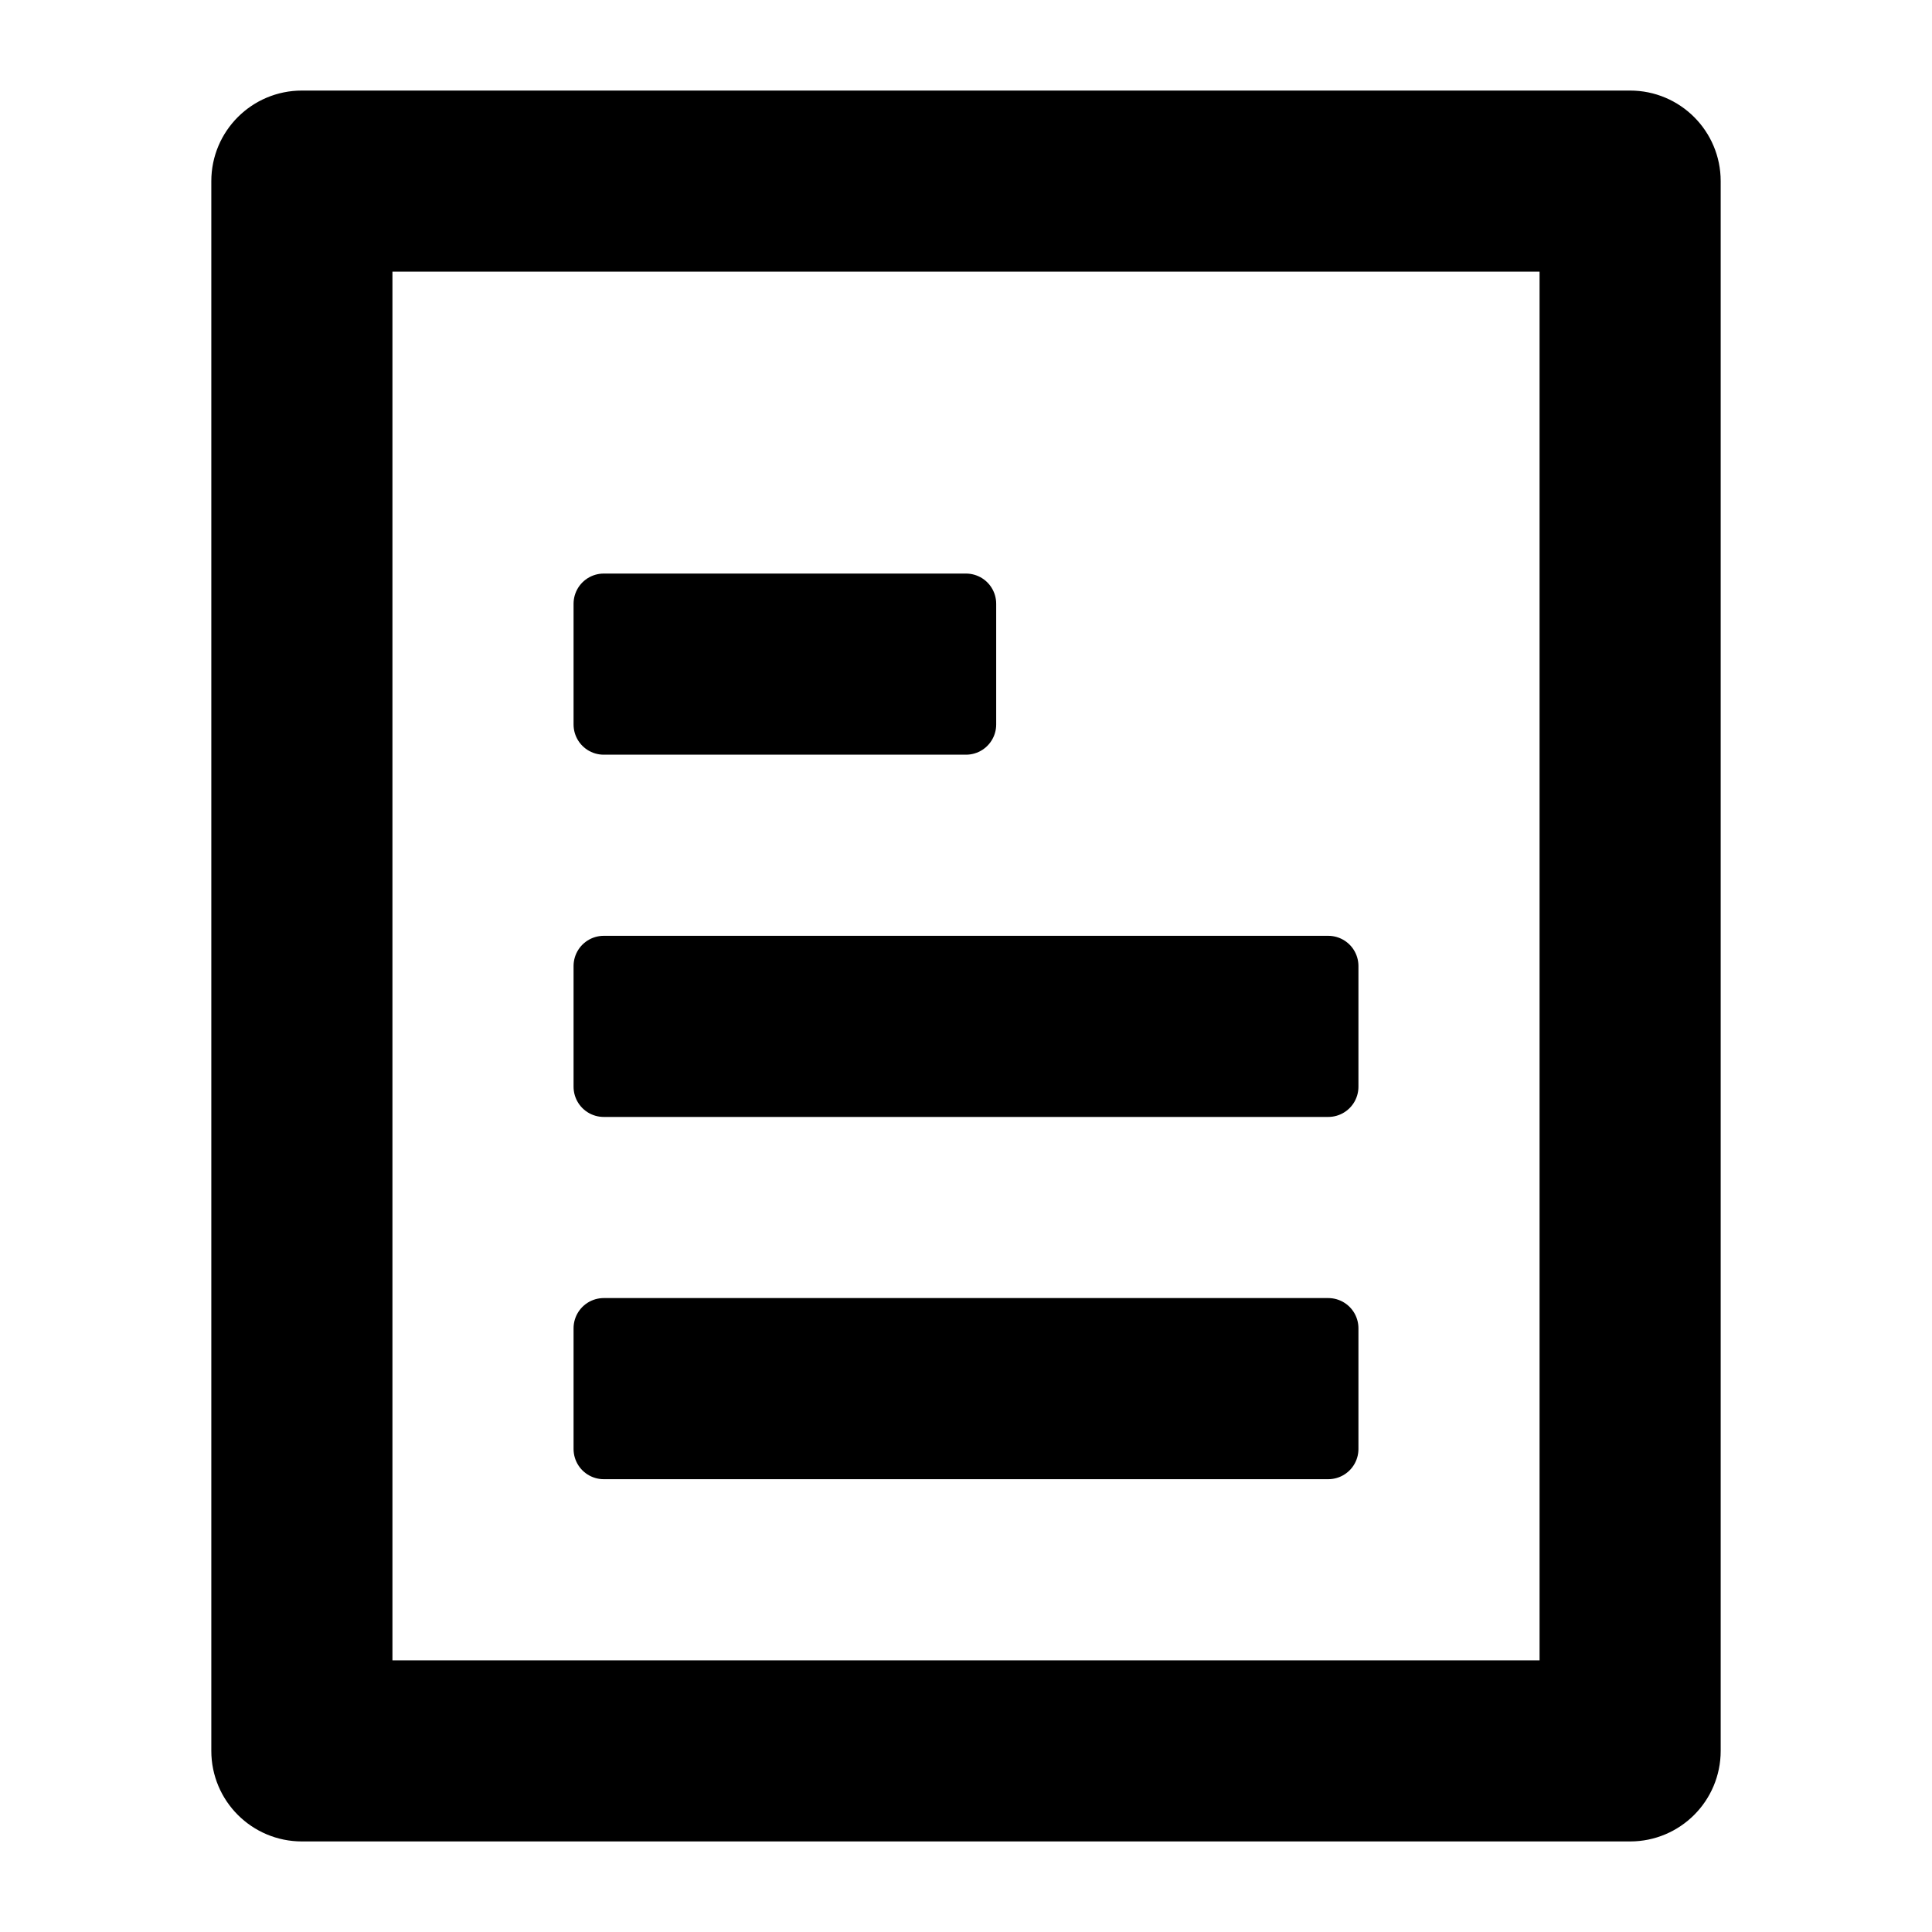
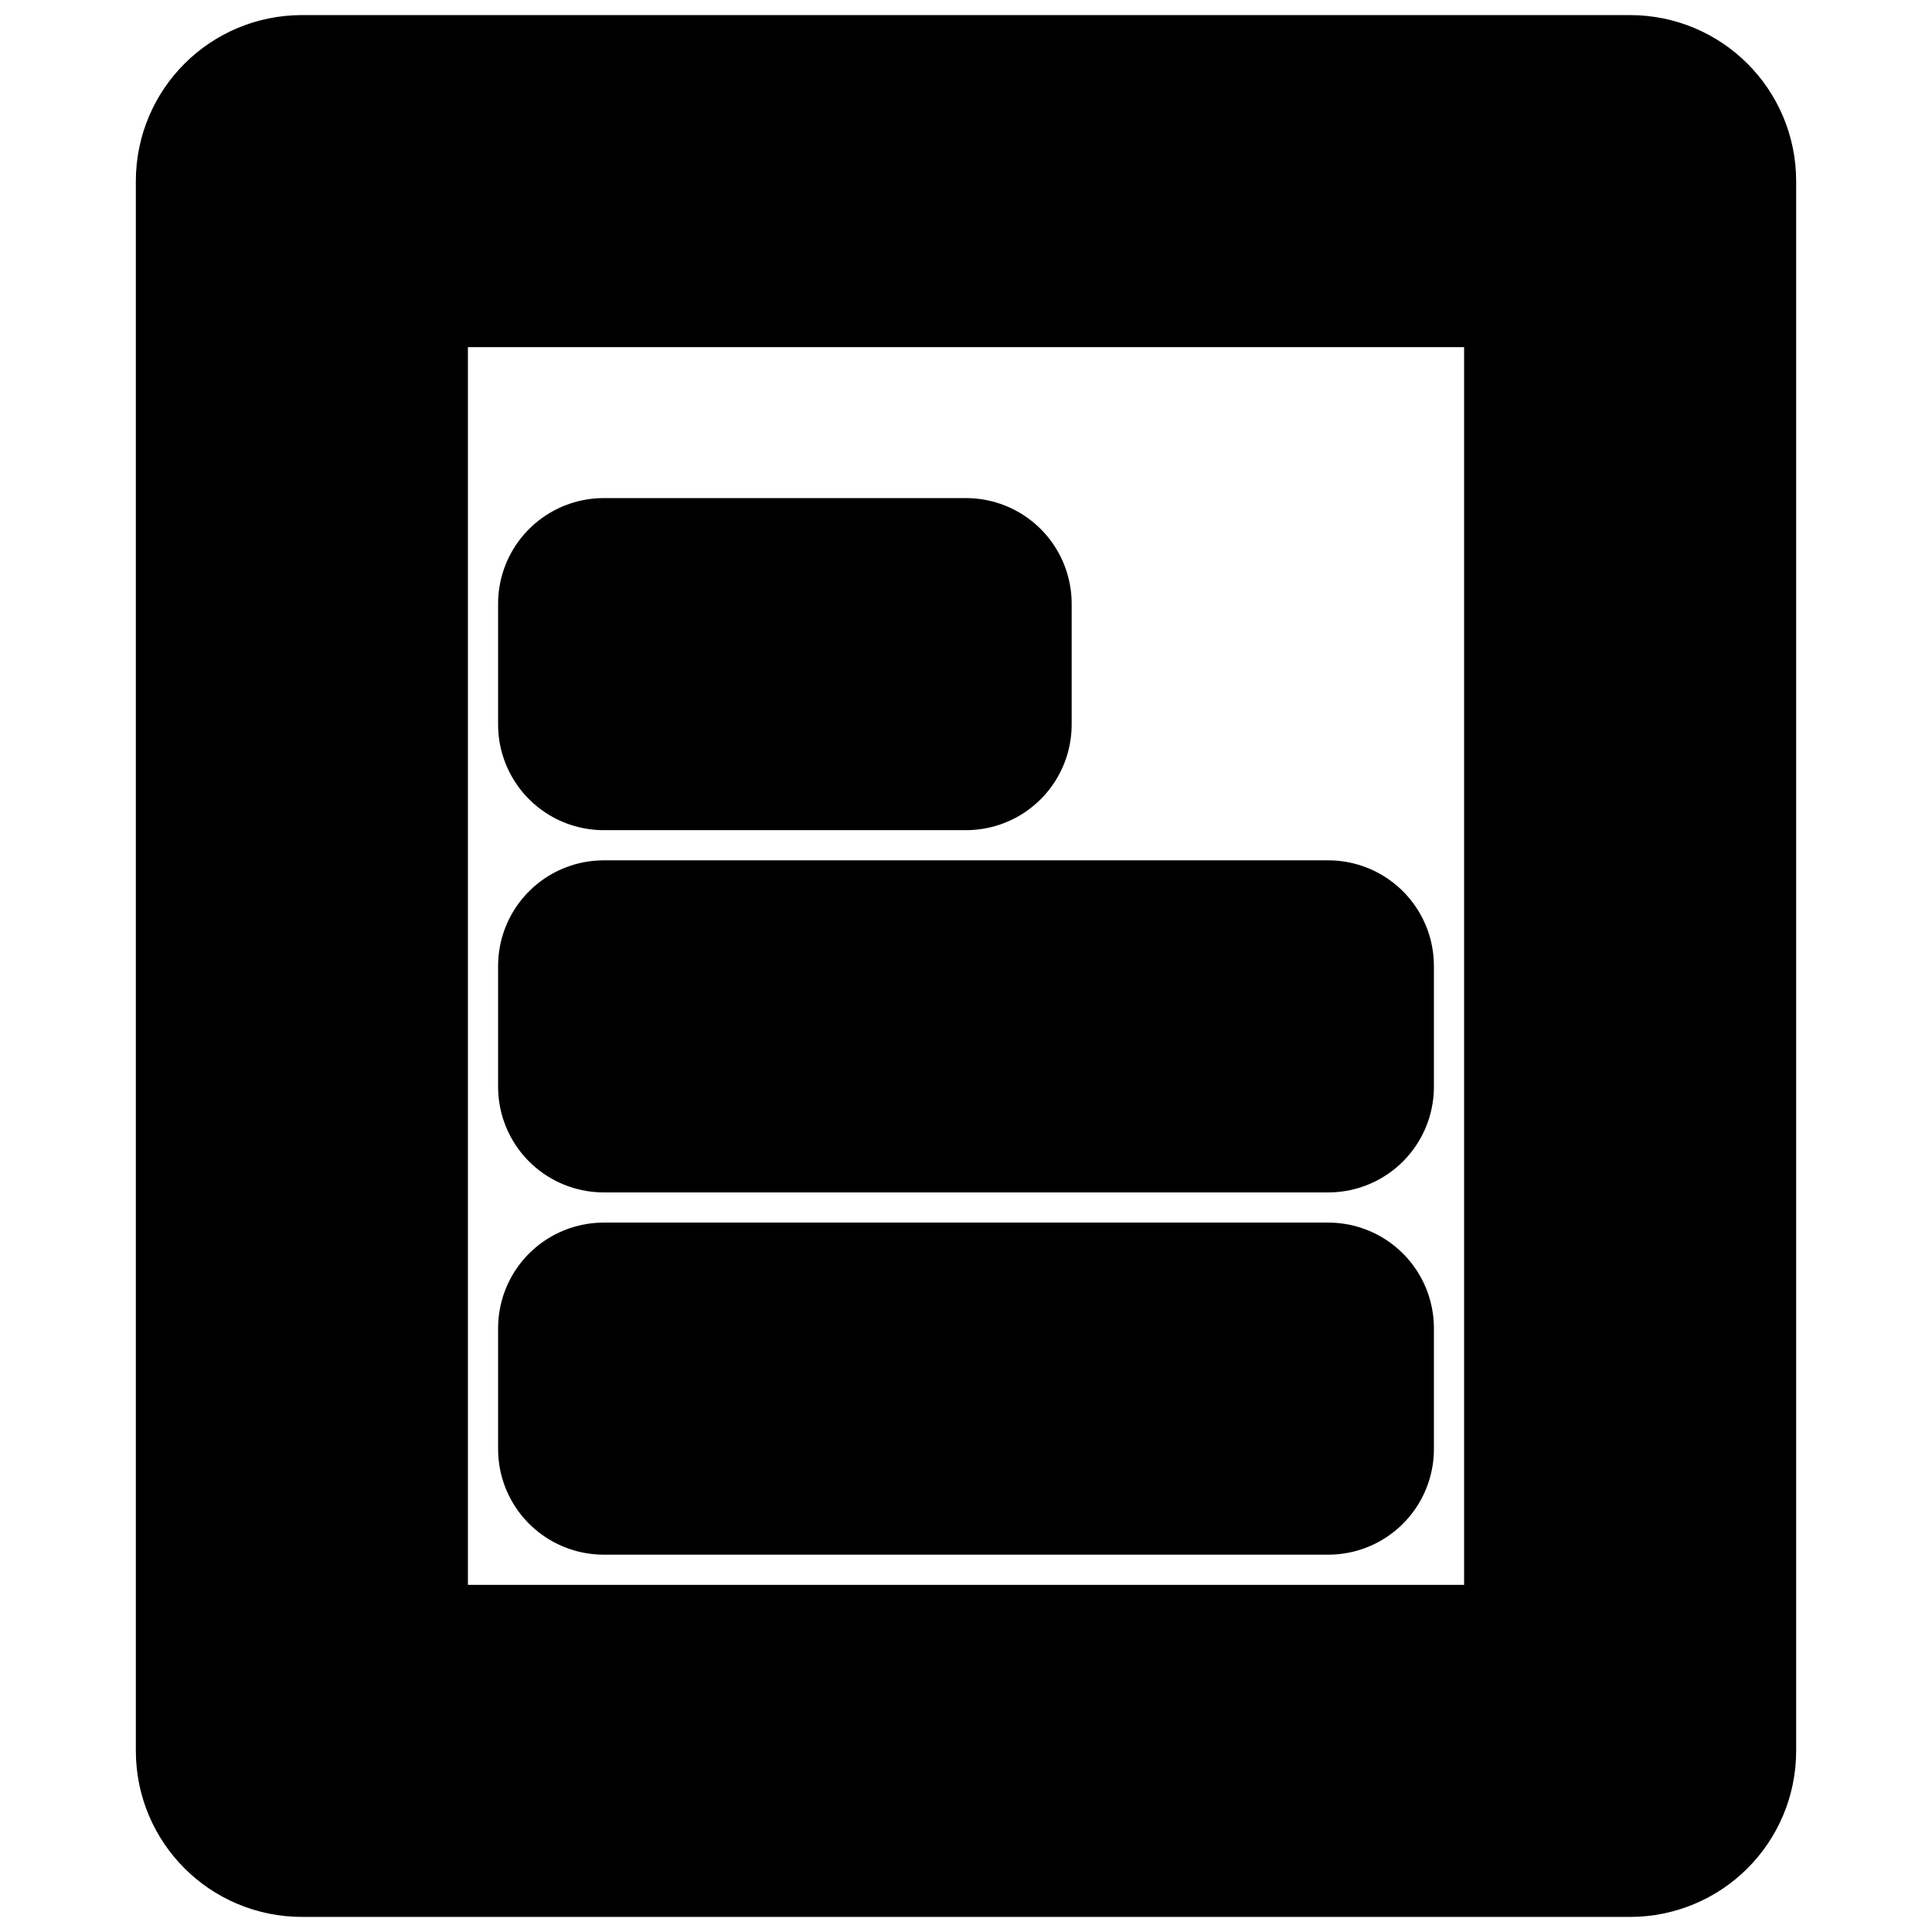
- <svg xmlns="http://www.w3.org/2000/svg" stroke-linejoin="round" stroke-linecap="round" stroke-width="32" stroke="currentColor" viewBox="0 0 1024 1024">
+ <svg xmlns="http://www.w3.org/2000/svg" stroke-linejoin="round" stroke-linecap="round" stroke-width="112" stroke="currentColor" viewBox="0 0 1024 1024">
  <path fill="currentColor" d="M192 128v768h640V128zm-32-64h704a32 32 0 0 1 32 32v832a32 32 0 0 1-32 32H160a32 32 0 0 1-32-32V96a32 32 0 0 1 32-32m160 448h384v64H320zm0-192h192v64H320zm0 384h384v64H320z" />
</svg>
